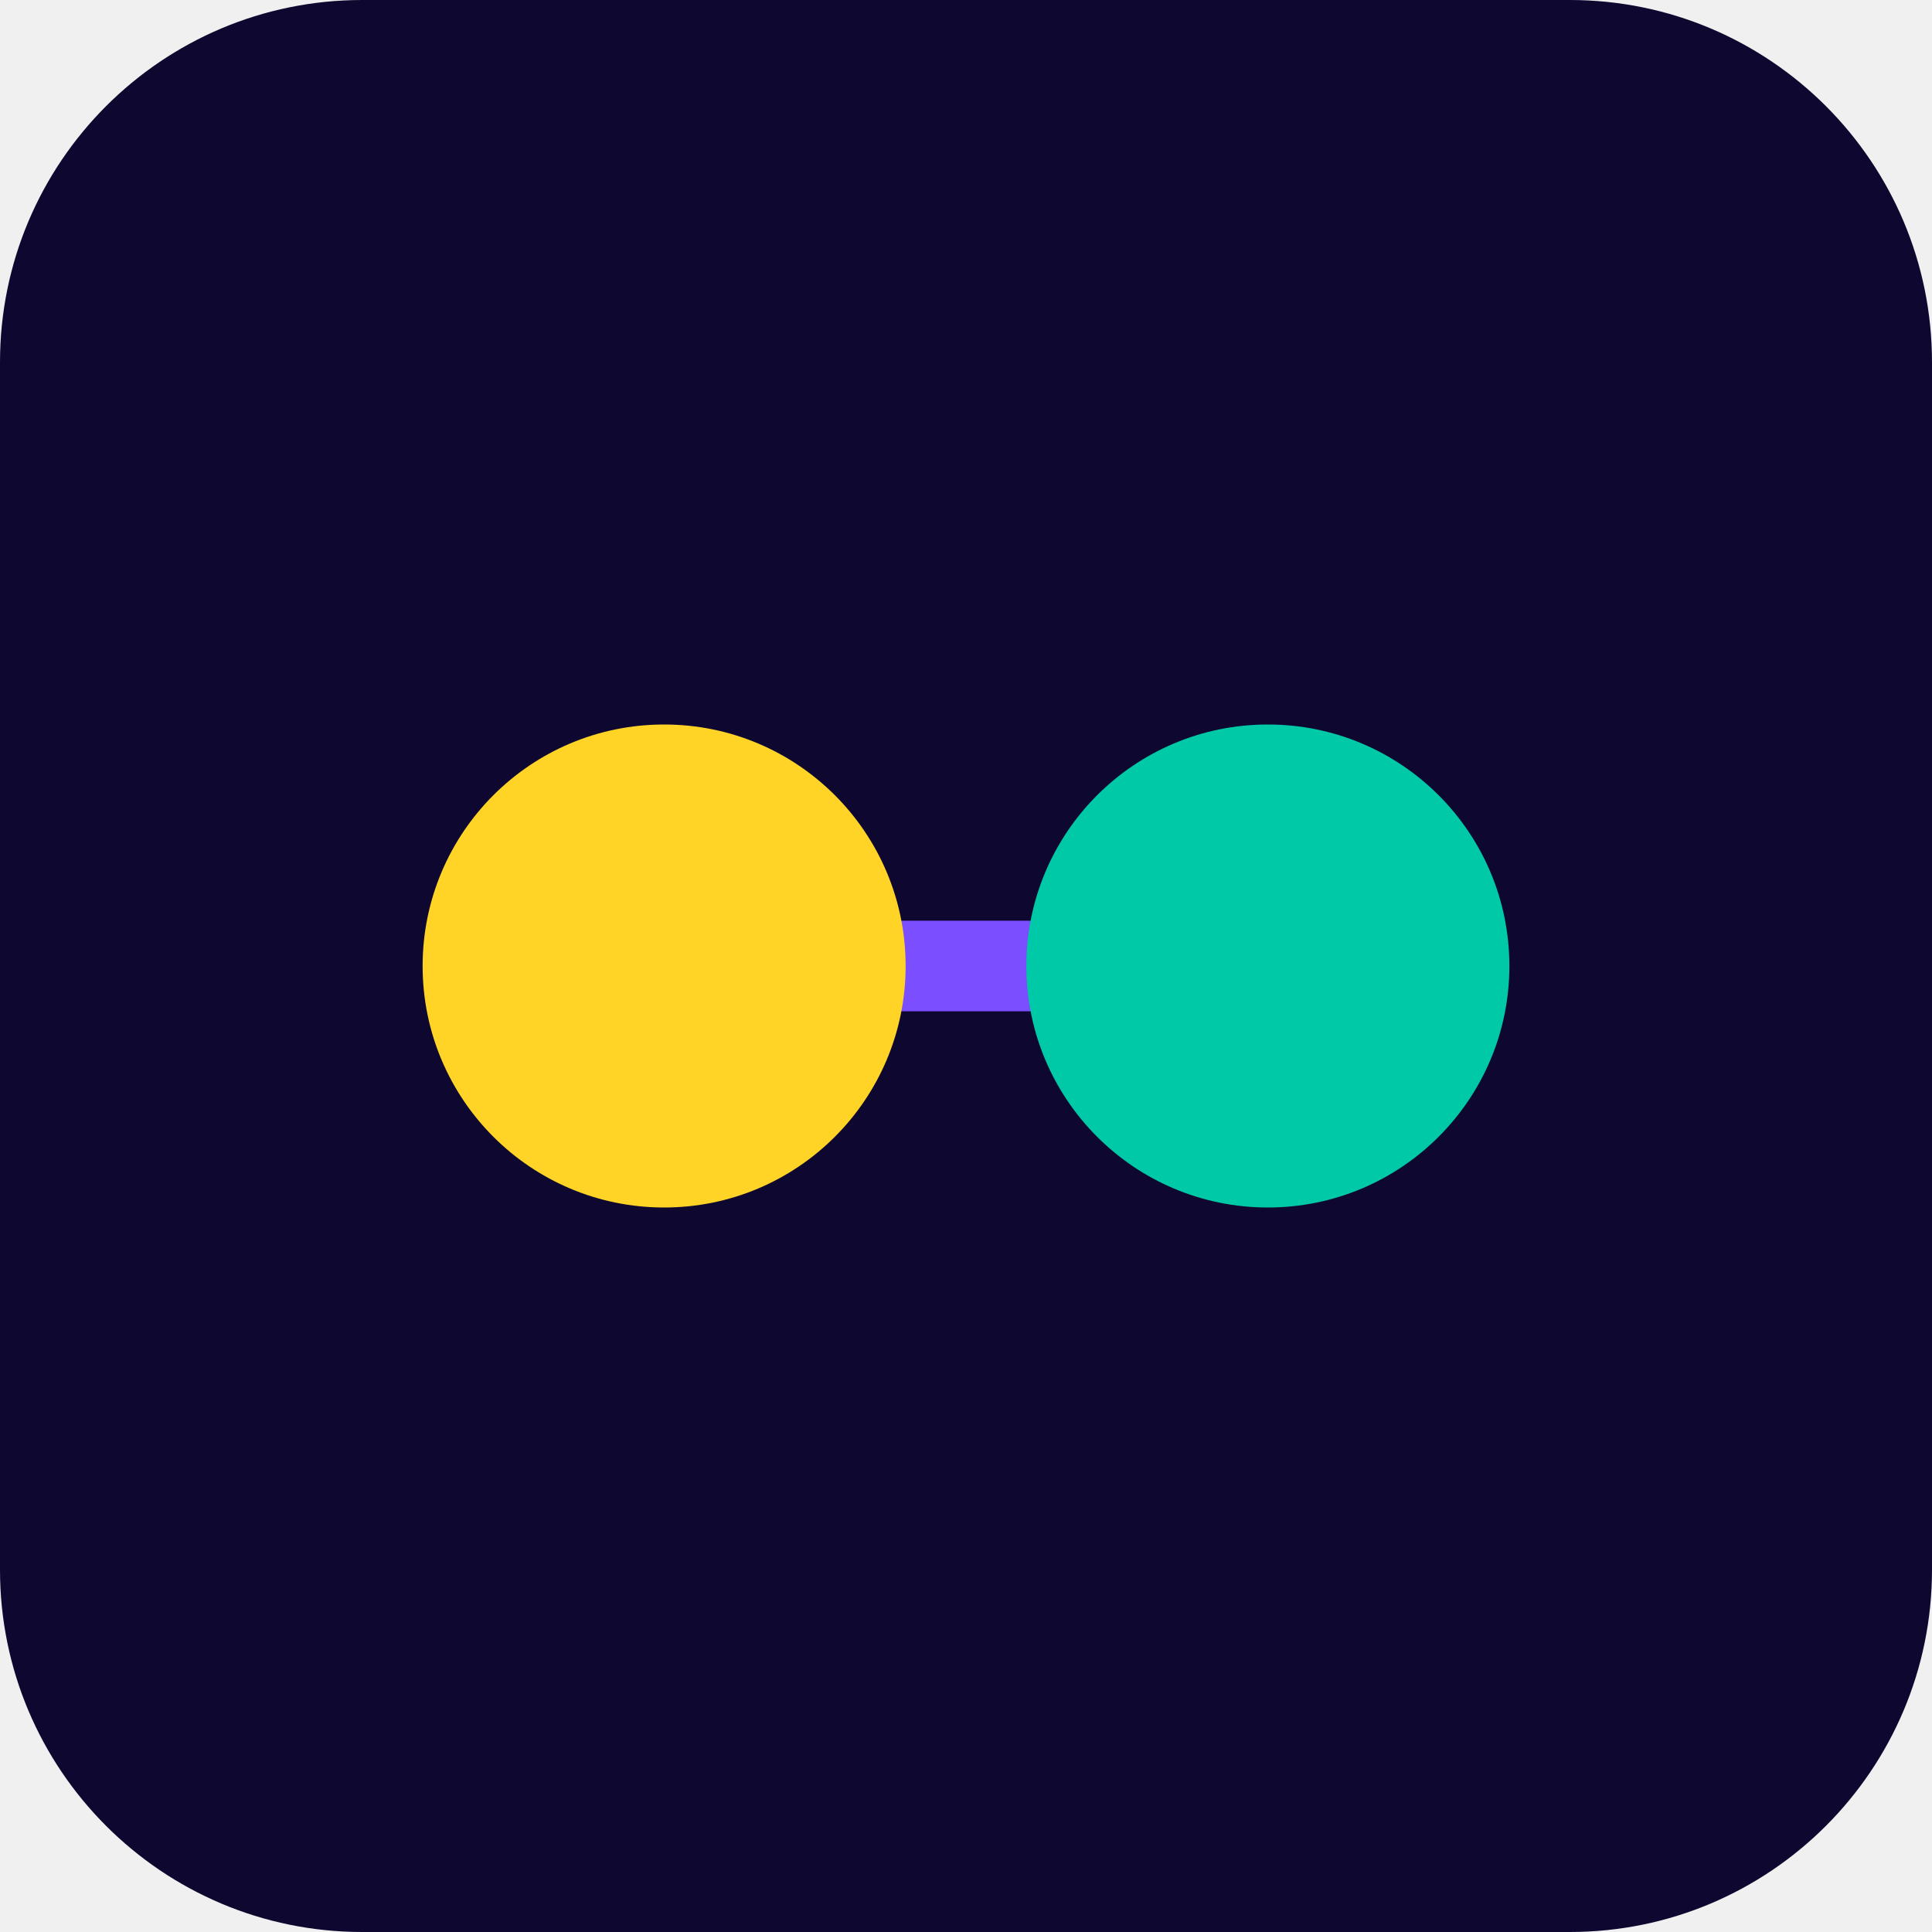
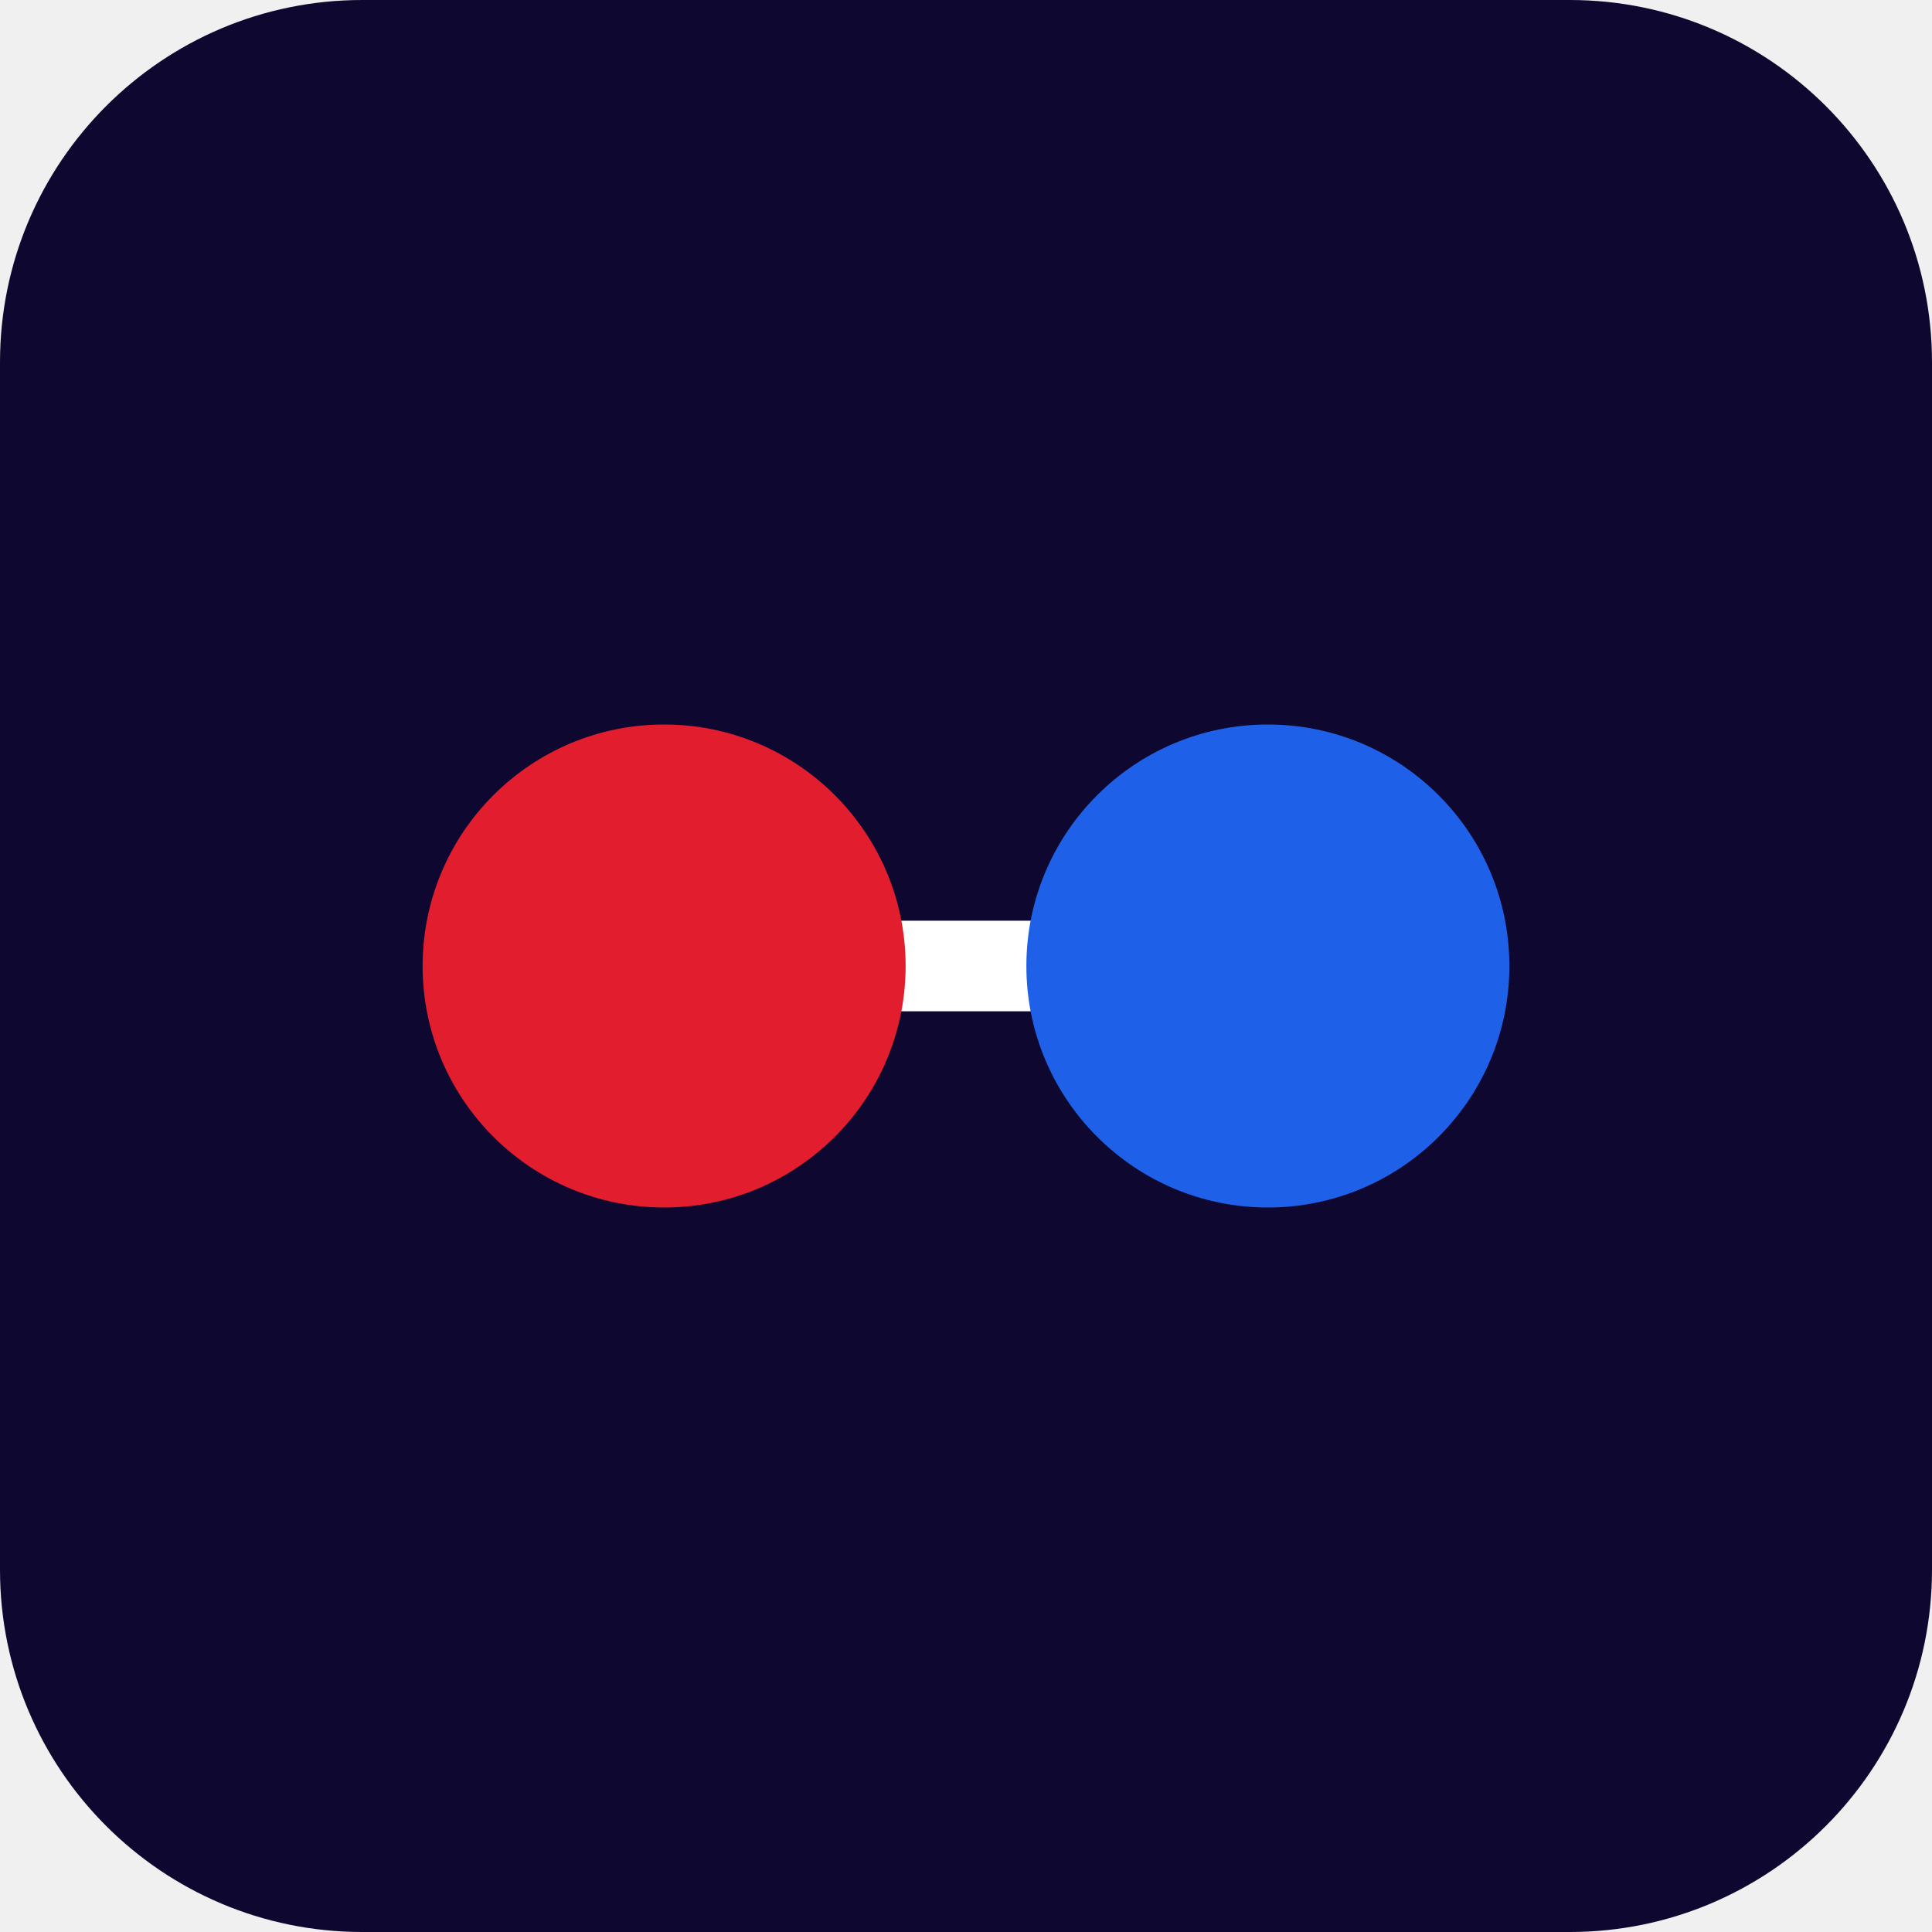
<svg xmlns="http://www.w3.org/2000/svg" viewBox="0 0 32 32">
  <rect width="32" height="32" rx="6" fill="#0E0830" />
-   <line x1="11" y1="16" x2="21" y2="16" stroke="#7B4FFF" stroke-width="1.5" />
-   <circle cx="11" cy="16" r="4" fill="#FFD426" />
-   <circle cx="21" cy="16" r="4" fill="#00C9A7" />
+   <line x1="11" y1="16" x2="21" y2="16" stroke="#FFFFFF" stroke-width="1.5" />
+   <circle cx="11" cy="16" r="4" fill="#E11D2E" />
+   <circle cx="21" cy="16" r="4" fill="#1F60E8" />
</svg>
